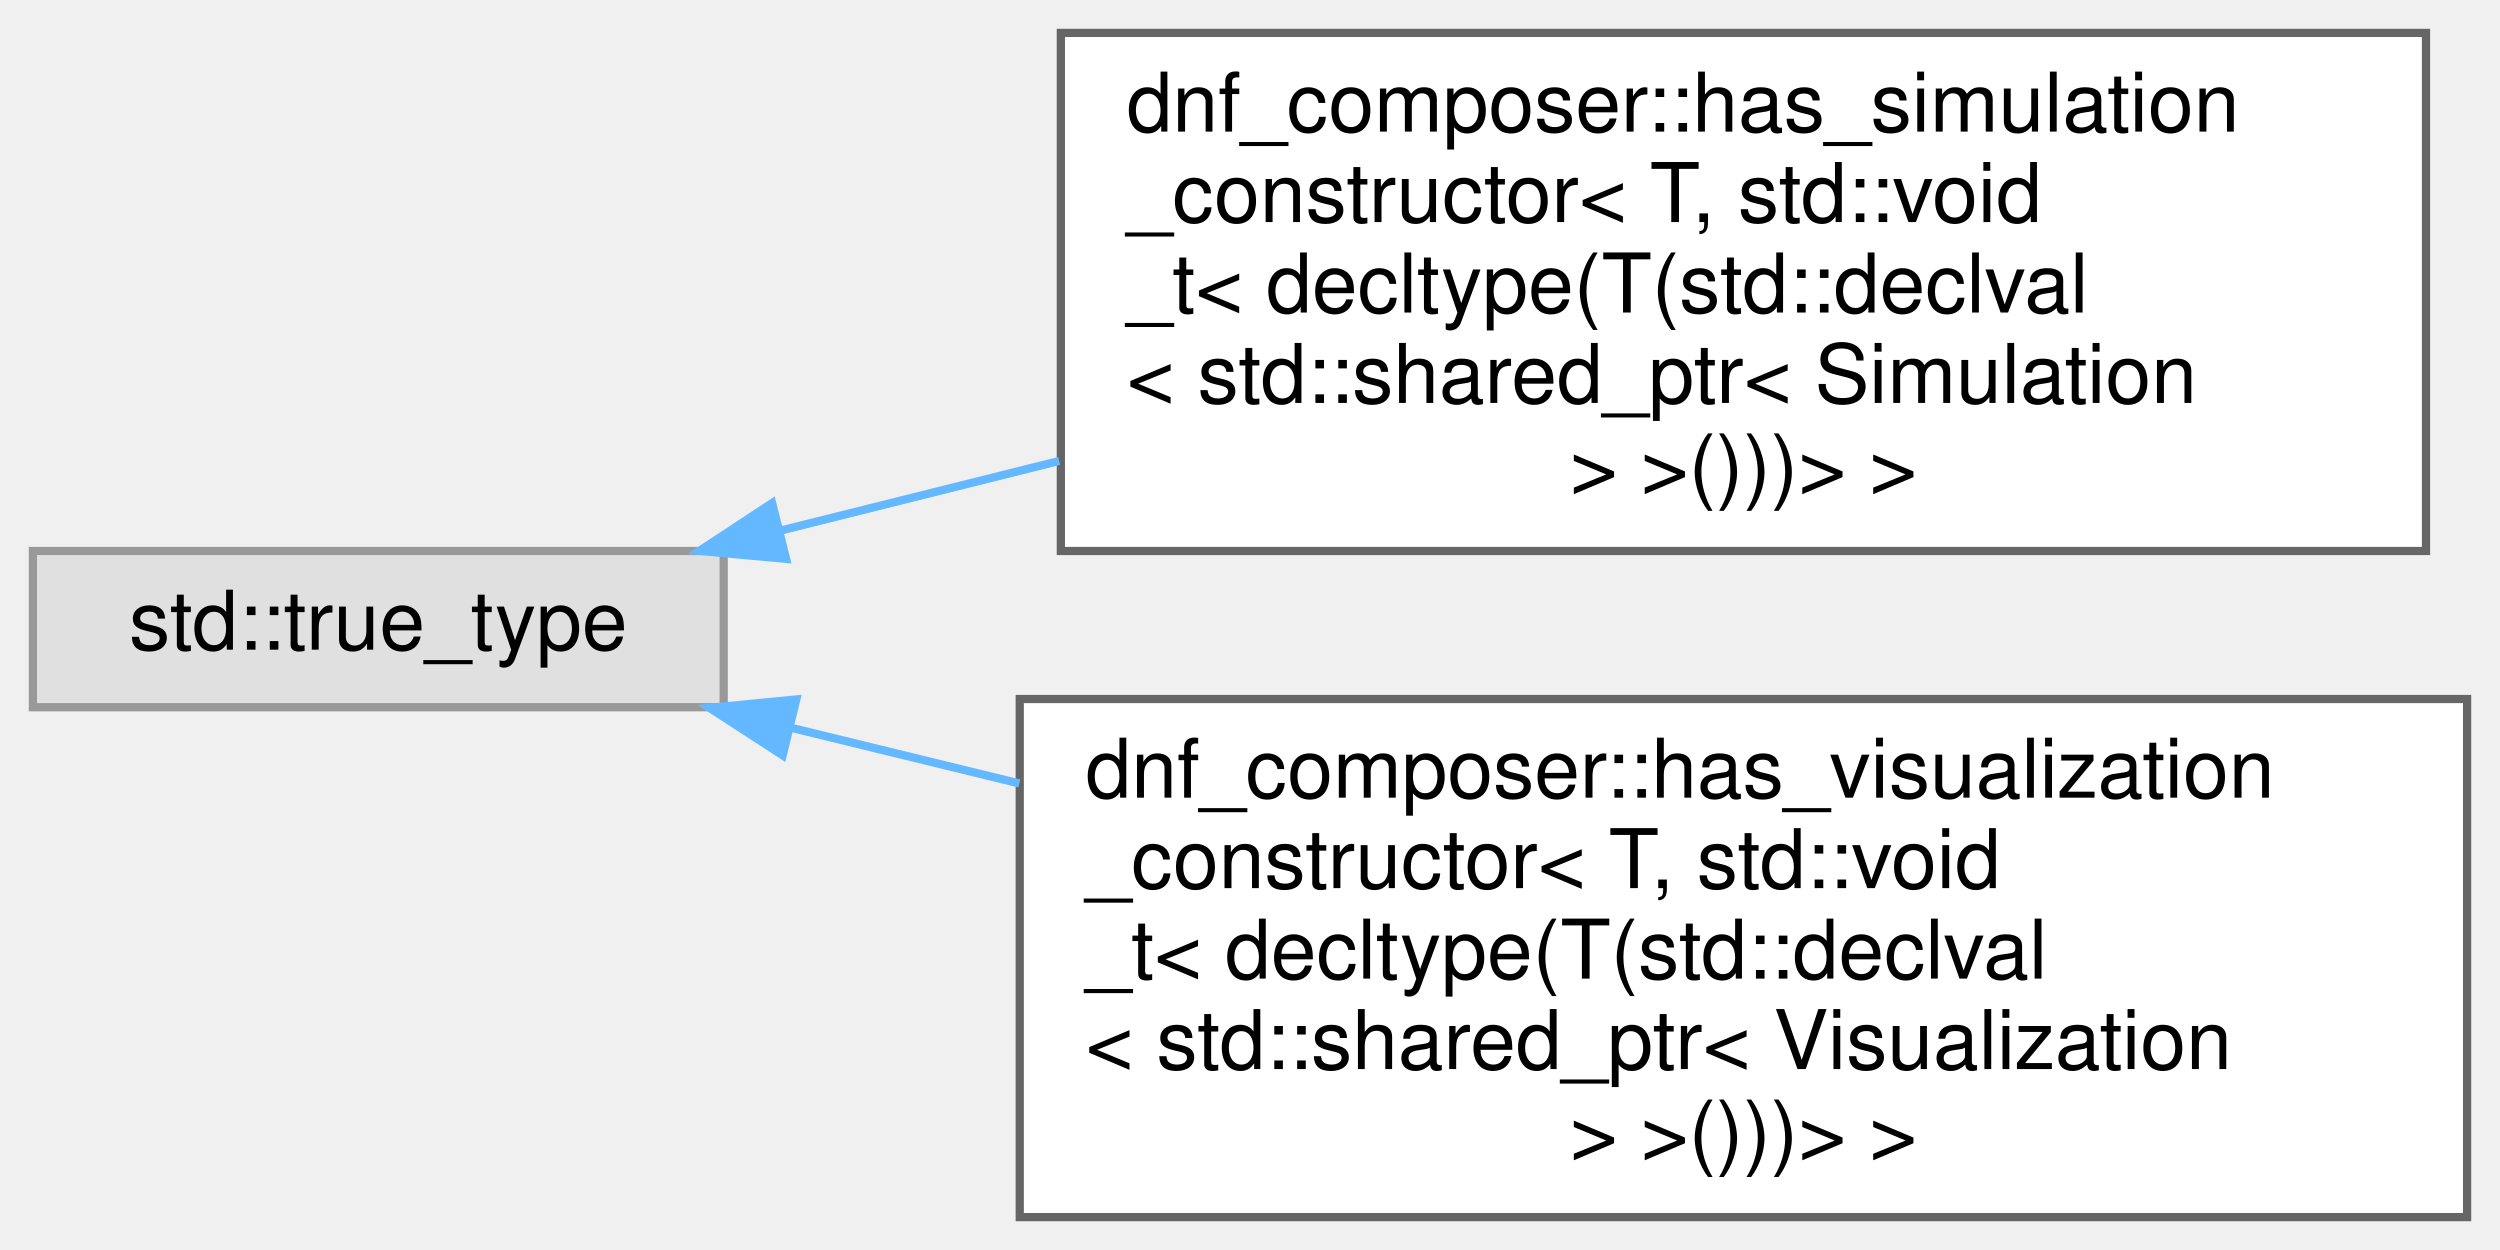
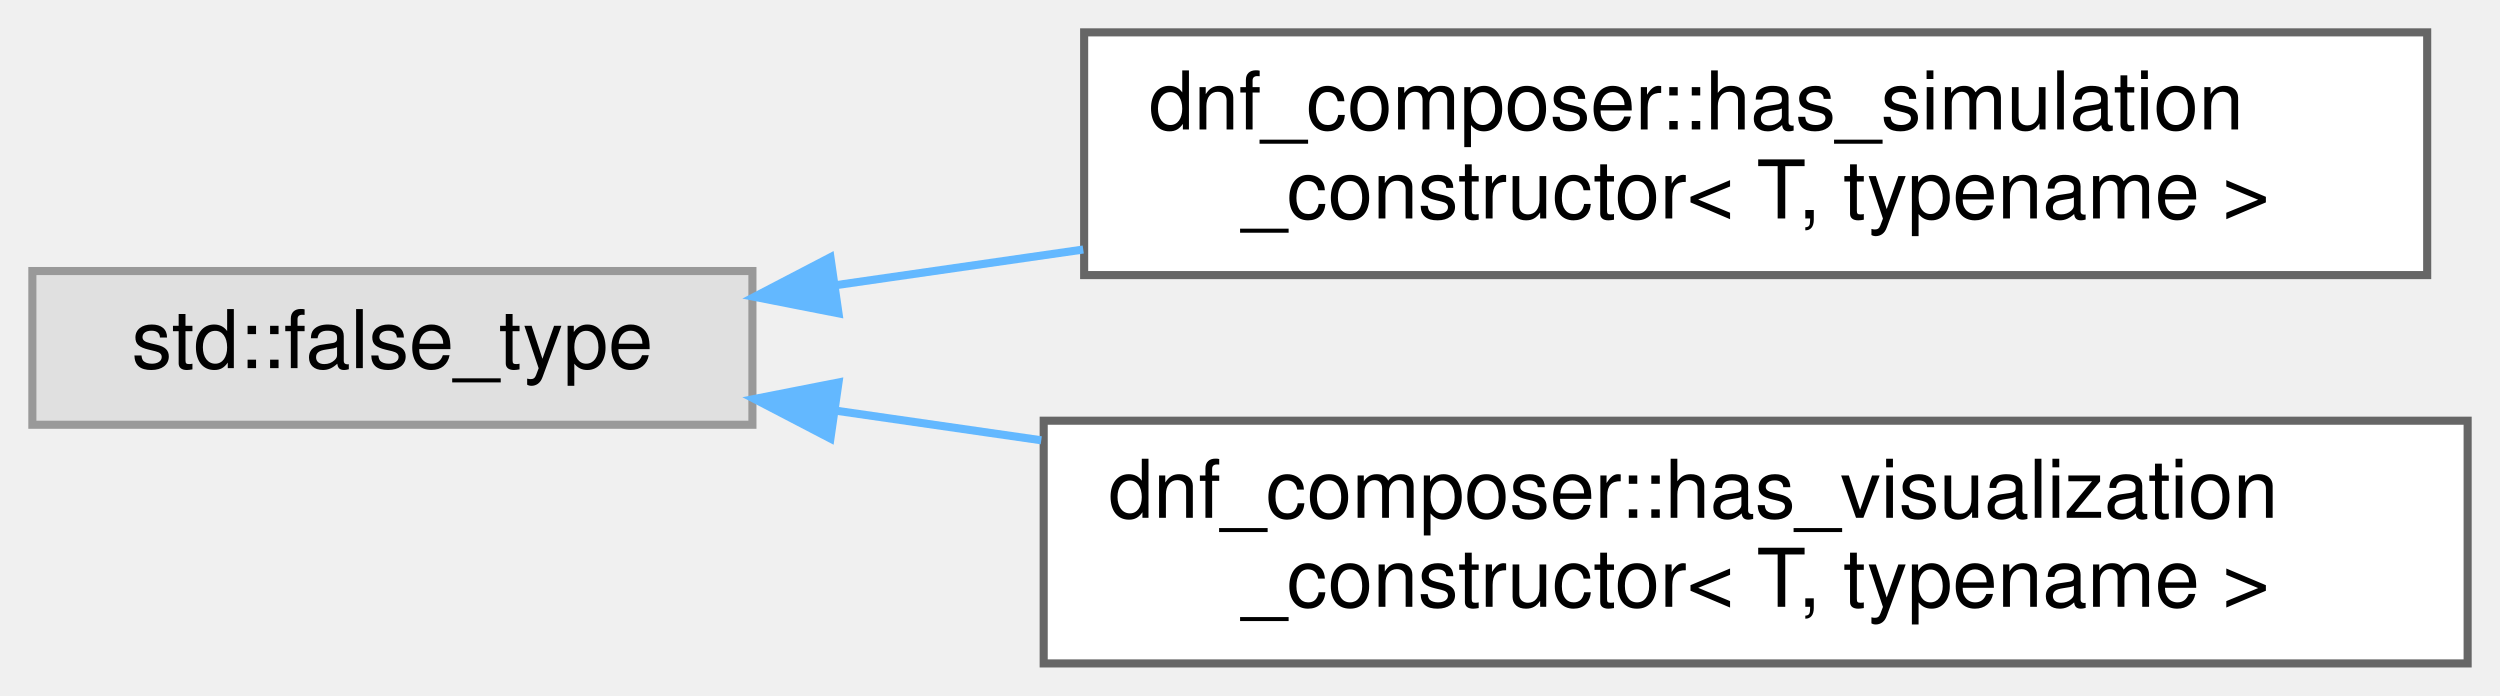
- <svg xmlns="http://www.w3.org/2000/svg" xmlns:xlink="http://www.w3.org/1999/xlink" width="304pt" height="152pt" viewBox="0.00 0.00 304.00 152.00">
-   <g id="graph0" class="graph" transform="scale(1 1) rotate(0) translate(4 148)">
+ <svg xmlns="http://www.w3.org/2000/svg" xmlns:xlink="http://www.w3.org/1999/xlink" width="309pt" height="86pt" viewBox="0.00 0.00 309.00 86.00">
+   <g id="graph0" class="graph" transform="scale(1 1) rotate(0) translate(4 82)">
    <g id="Node000000" class="node">
      <g id="a_Node000000">
        <a xlink:title=" ">
-           <polygon fill="#e0e0e0" stroke="#999999" points="84,-81 0,-81 0,-62 84,-62 84,-81" />
-           <text text-anchor="middle" x="42" y="-69" font-family="Helvetica,sans-Serif" font-size="10.00">std::true_type</text>
+           <polygon fill="#e0e0e0" stroke="#999999" points="89,-48.5 0,-48.5 0,-29.5 89,-29.5 89,-48.5" />
+           <text text-anchor="middle" x="44.5" y="-36.5" font-family="Helvetica,sans-Serif" font-size="10.00">std::false_type</text>
        </a>
      </g>
    </g>
    <g id="Node000001" class="node">
      <g id="a_Node000001">
-         <a xlink:href="structdnf__composer_1_1has__simulation__constructor_3_01T_00_01std_1_1void__t_3_01decltype_07T_09275104580b81756f13f221bf2ef9b0a.html" target="_top" xlink:title=" ">
-           <polygon fill="white" stroke="#666666" points="291,-144 125,-144 125,-81 291,-81 291,-144" />
-           <text text-anchor="start" x="133" y="-132" font-family="Helvetica,sans-Serif" font-size="10.00">dnf_composer::has_simulation</text>
-           <text text-anchor="start" x="133" y="-121" font-family="Helvetica,sans-Serif" font-size="10.00">_constructor&lt; T, std::void</text>
-           <text text-anchor="start" x="133" y="-110" font-family="Helvetica,sans-Serif" font-size="10.00">_t&lt; decltype(T(std::declval</text>
-           <text text-anchor="start" x="133" y="-99" font-family="Helvetica,sans-Serif" font-size="10.00">&lt; std::shared_ptr&lt; Simulation</text>
-           <text text-anchor="middle" x="208" y="-88" font-family="Helvetica,sans-Serif" font-size="10.00"> &gt; &gt;()))&gt; &gt;</text>
+         <a xlink:href="structdnf__composer_1_1has__simulation__constructor.html" target="_top" xlink:title=" ">
+           <polygon fill="white" stroke="#666666" points="296,-78 130,-78 130,-48 296,-48 296,-78" />
+           <text text-anchor="start" x="138" y="-66" font-family="Helvetica,sans-Serif" font-size="10.00">dnf_composer::has_simulation</text>
+           <text text-anchor="middle" x="213" y="-55" font-family="Helvetica,sans-Serif" font-size="10.00">_constructor&lt; T, typename &gt;</text>
        </a>
      </g>
    </g>
-     <g id="edge74_Node000000_Node000001" class="edge">
-       <g id="a_edge74_Node000000_Node000001">
+     <g id="edge72_Node000000_Node000001" class="edge">
+       <g id="a_edge72_Node000000_Node000001">
        <a xlink:title=" ">
-           <path fill="none" stroke="#63b8ff" d="M90.94,-83.49C101.6,-86.15 113.19,-89.05 124.79,-91.95" />
-           <polygon fill="#63b8ff" stroke="#63b8ff" points="91.59,-80.04 81.04,-81.01 89.89,-86.83 91.59,-80.04" />
+           <path fill="none" stroke="#63b8ff" d="M99.22,-46.74C109.03,-48.16 119.47,-49.66 129.89,-51.16" />
+           <polygon fill="#63b8ff" stroke="#63b8ff" points="99.64,-43.27 89.25,-45.31 98.64,-50.2 99.64,-43.27" />
        </a>
      </g>
    </g>
    <g id="Node000002" class="node">
      <g id="a_Node000002">
-         <a xlink:href="structdnf__composer_1_1has__visualization__constructor_3_01T_00_01std_1_1void__t_3_01decltype_071c5047f7ce16a966a1ca76873b708d13.html" target="_top" xlink:title=" ">
-           <polygon fill="white" stroke="#666666" points="296,-63 120,-63 120,0 296,0 296,-63" />
-           <text text-anchor="start" x="128" y="-51" font-family="Helvetica,sans-Serif" font-size="10.00">dnf_composer::has_visualization</text>
-           <text text-anchor="start" x="128" y="-40" font-family="Helvetica,sans-Serif" font-size="10.00">_constructor&lt; T, std::void</text>
-           <text text-anchor="start" x="128" y="-29" font-family="Helvetica,sans-Serif" font-size="10.00">_t&lt; decltype(T(std::declval</text>
-           <text text-anchor="start" x="128" y="-18" font-family="Helvetica,sans-Serif" font-size="10.00">&lt; std::shared_ptr&lt; Visualization</text>
-           <text text-anchor="middle" x="208" y="-7" font-family="Helvetica,sans-Serif" font-size="10.00"> &gt; &gt;()))&gt; &gt;</text>
+         <a xlink:href="structdnf__composer_1_1has__visualization__constructor.html" target="_top" xlink:title=" ">
+           <polygon fill="white" stroke="#666666" points="301,-30 125,-30 125,0 301,0 301,-30" />
+           <text text-anchor="start" x="133" y="-18" font-family="Helvetica,sans-Serif" font-size="10.00">dnf_composer::has_visualization</text>
+           <text text-anchor="middle" x="213" y="-7" font-family="Helvetica,sans-Serif" font-size="10.00">_constructor&lt; T, typename &gt;</text>
        </a>
      </g>
    </g>
-     <g id="edge75_Node000000_Node000002" class="edge">
-       <g id="a_edge75_Node000000_Node000002">
+     <g id="edge73_Node000000_Node000002" class="edge">
+       <g id="a_edge73_Node000000_Node000002">
        <a xlink:title=" ">
-           <path fill="none" stroke="#63b8ff" d="M92.01,-59.55C100.88,-57.38 110.37,-55.07 119.95,-52.73" />
-           <polygon fill="#63b8ff" stroke="#63b8ff" points="91.17,-56.15 82.28,-61.92 92.83,-62.95 91.17,-56.15" />
+           <path fill="none" stroke="#63b8ff" d="M99.32,-31.24C107.47,-30.07 116.06,-28.83 124.7,-27.58" />
+           <polygon fill="#63b8ff" stroke="#63b8ff" points="98.64,-27.8 89.25,-32.69 99.64,-34.73 98.64,-27.8" />
        </a>
      </g>
    </g>
  </g>
</svg>
